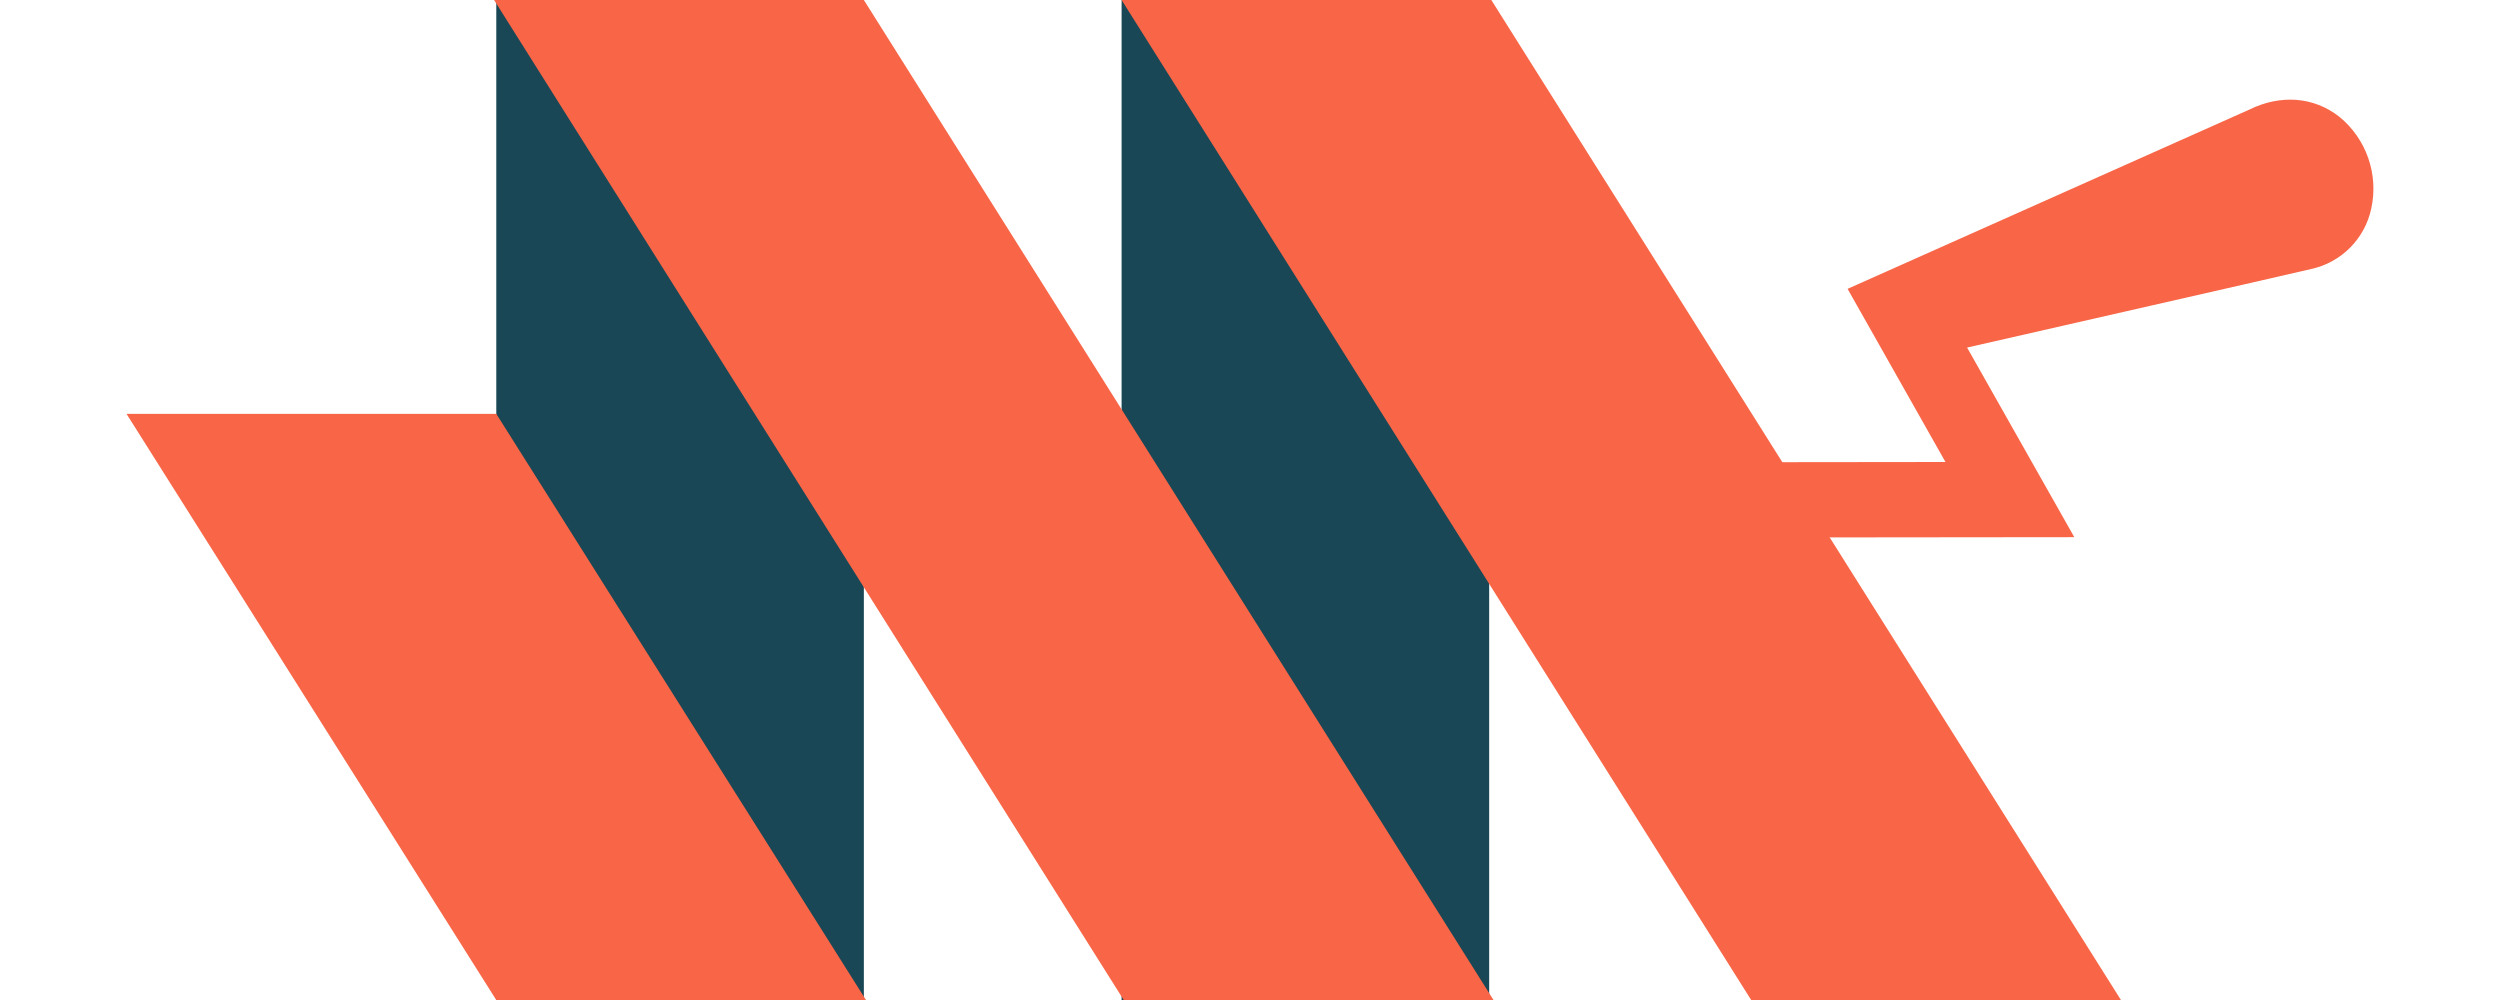
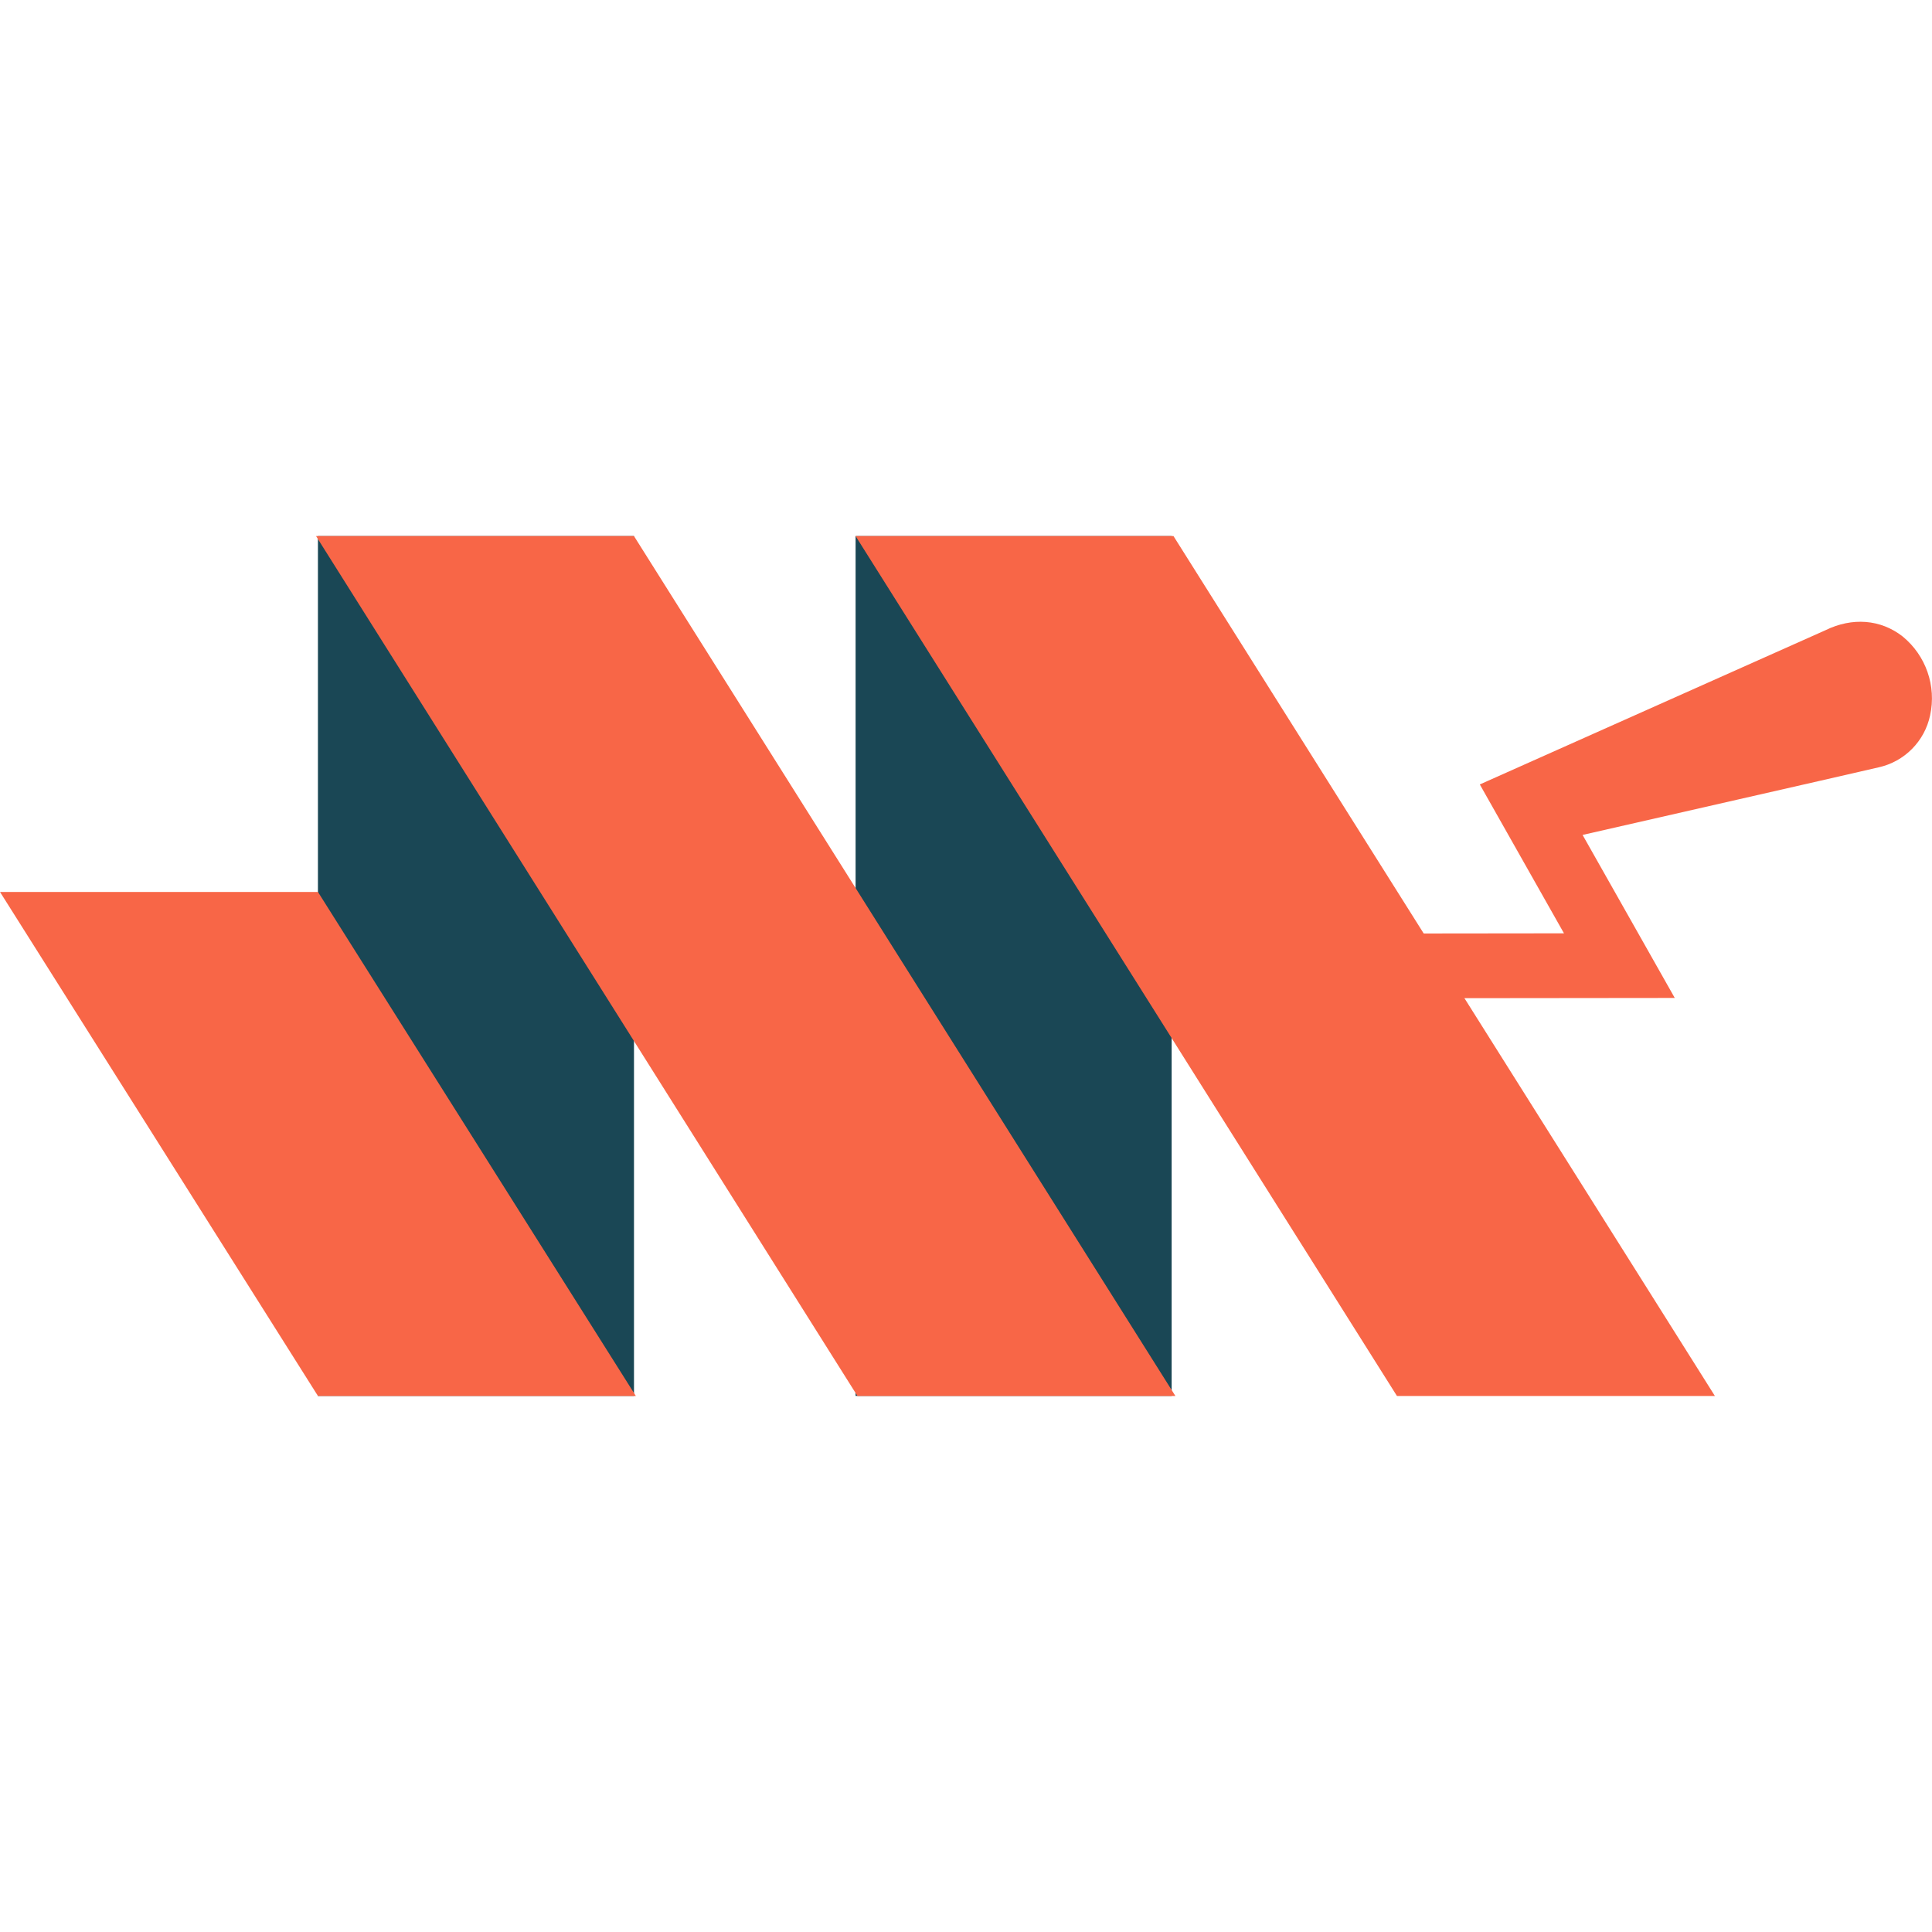
- <svg xmlns="http://www.w3.org/2000/svg" width="100px" height="40px" viewBox="0 0 429.01 190.93">
+ <svg xmlns="http://www.w3.org/2000/svg" width="200px" height="200px" viewBox="0 0 429.01 190.93">
  <defs>
    <style>.cls-1{fill:#1a4755;}.cls-2{fill:#f86647;}</style>
  </defs>
  <g id="Layer_2" data-name="Layer 2">
    <g id="Layer_1-2" data-name="Layer 1">
      <rect class="cls-1" x="70.6" width="70.18" height="190.93" />
      <rect class="cls-1" x="189.99" width="70.18" height="190.93" />
      <polygon class="cls-2" points="70.6 79.02 0 79.02 70.6 190.94 141.19 190.94 70.6 79.02" />
      <polygon class="cls-2" points="140.78 0 70.18 0 190.4 190.94 261 190.94 140.78 0" />
      <polygon class="cls-2" points="260.58 0 189.99 0 310.2 190.94 380.8 190.94 260.58 0" />
      <path class="cls-2" d="M422.49,22.29c-4.88-3.83-11.22-4.29-17.15-1.38L328.6,55.15l18.69,33.06-61.91.07,0,14.37,86.51-.09-20.47-36.2c17.45-4,53.63-12.2,65.7-15a15,15,0,0,0,11.47-11.55A17.73,17.73,0,0,0,422.49,22.29Z" />
    </g>
  </g>
</svg>
